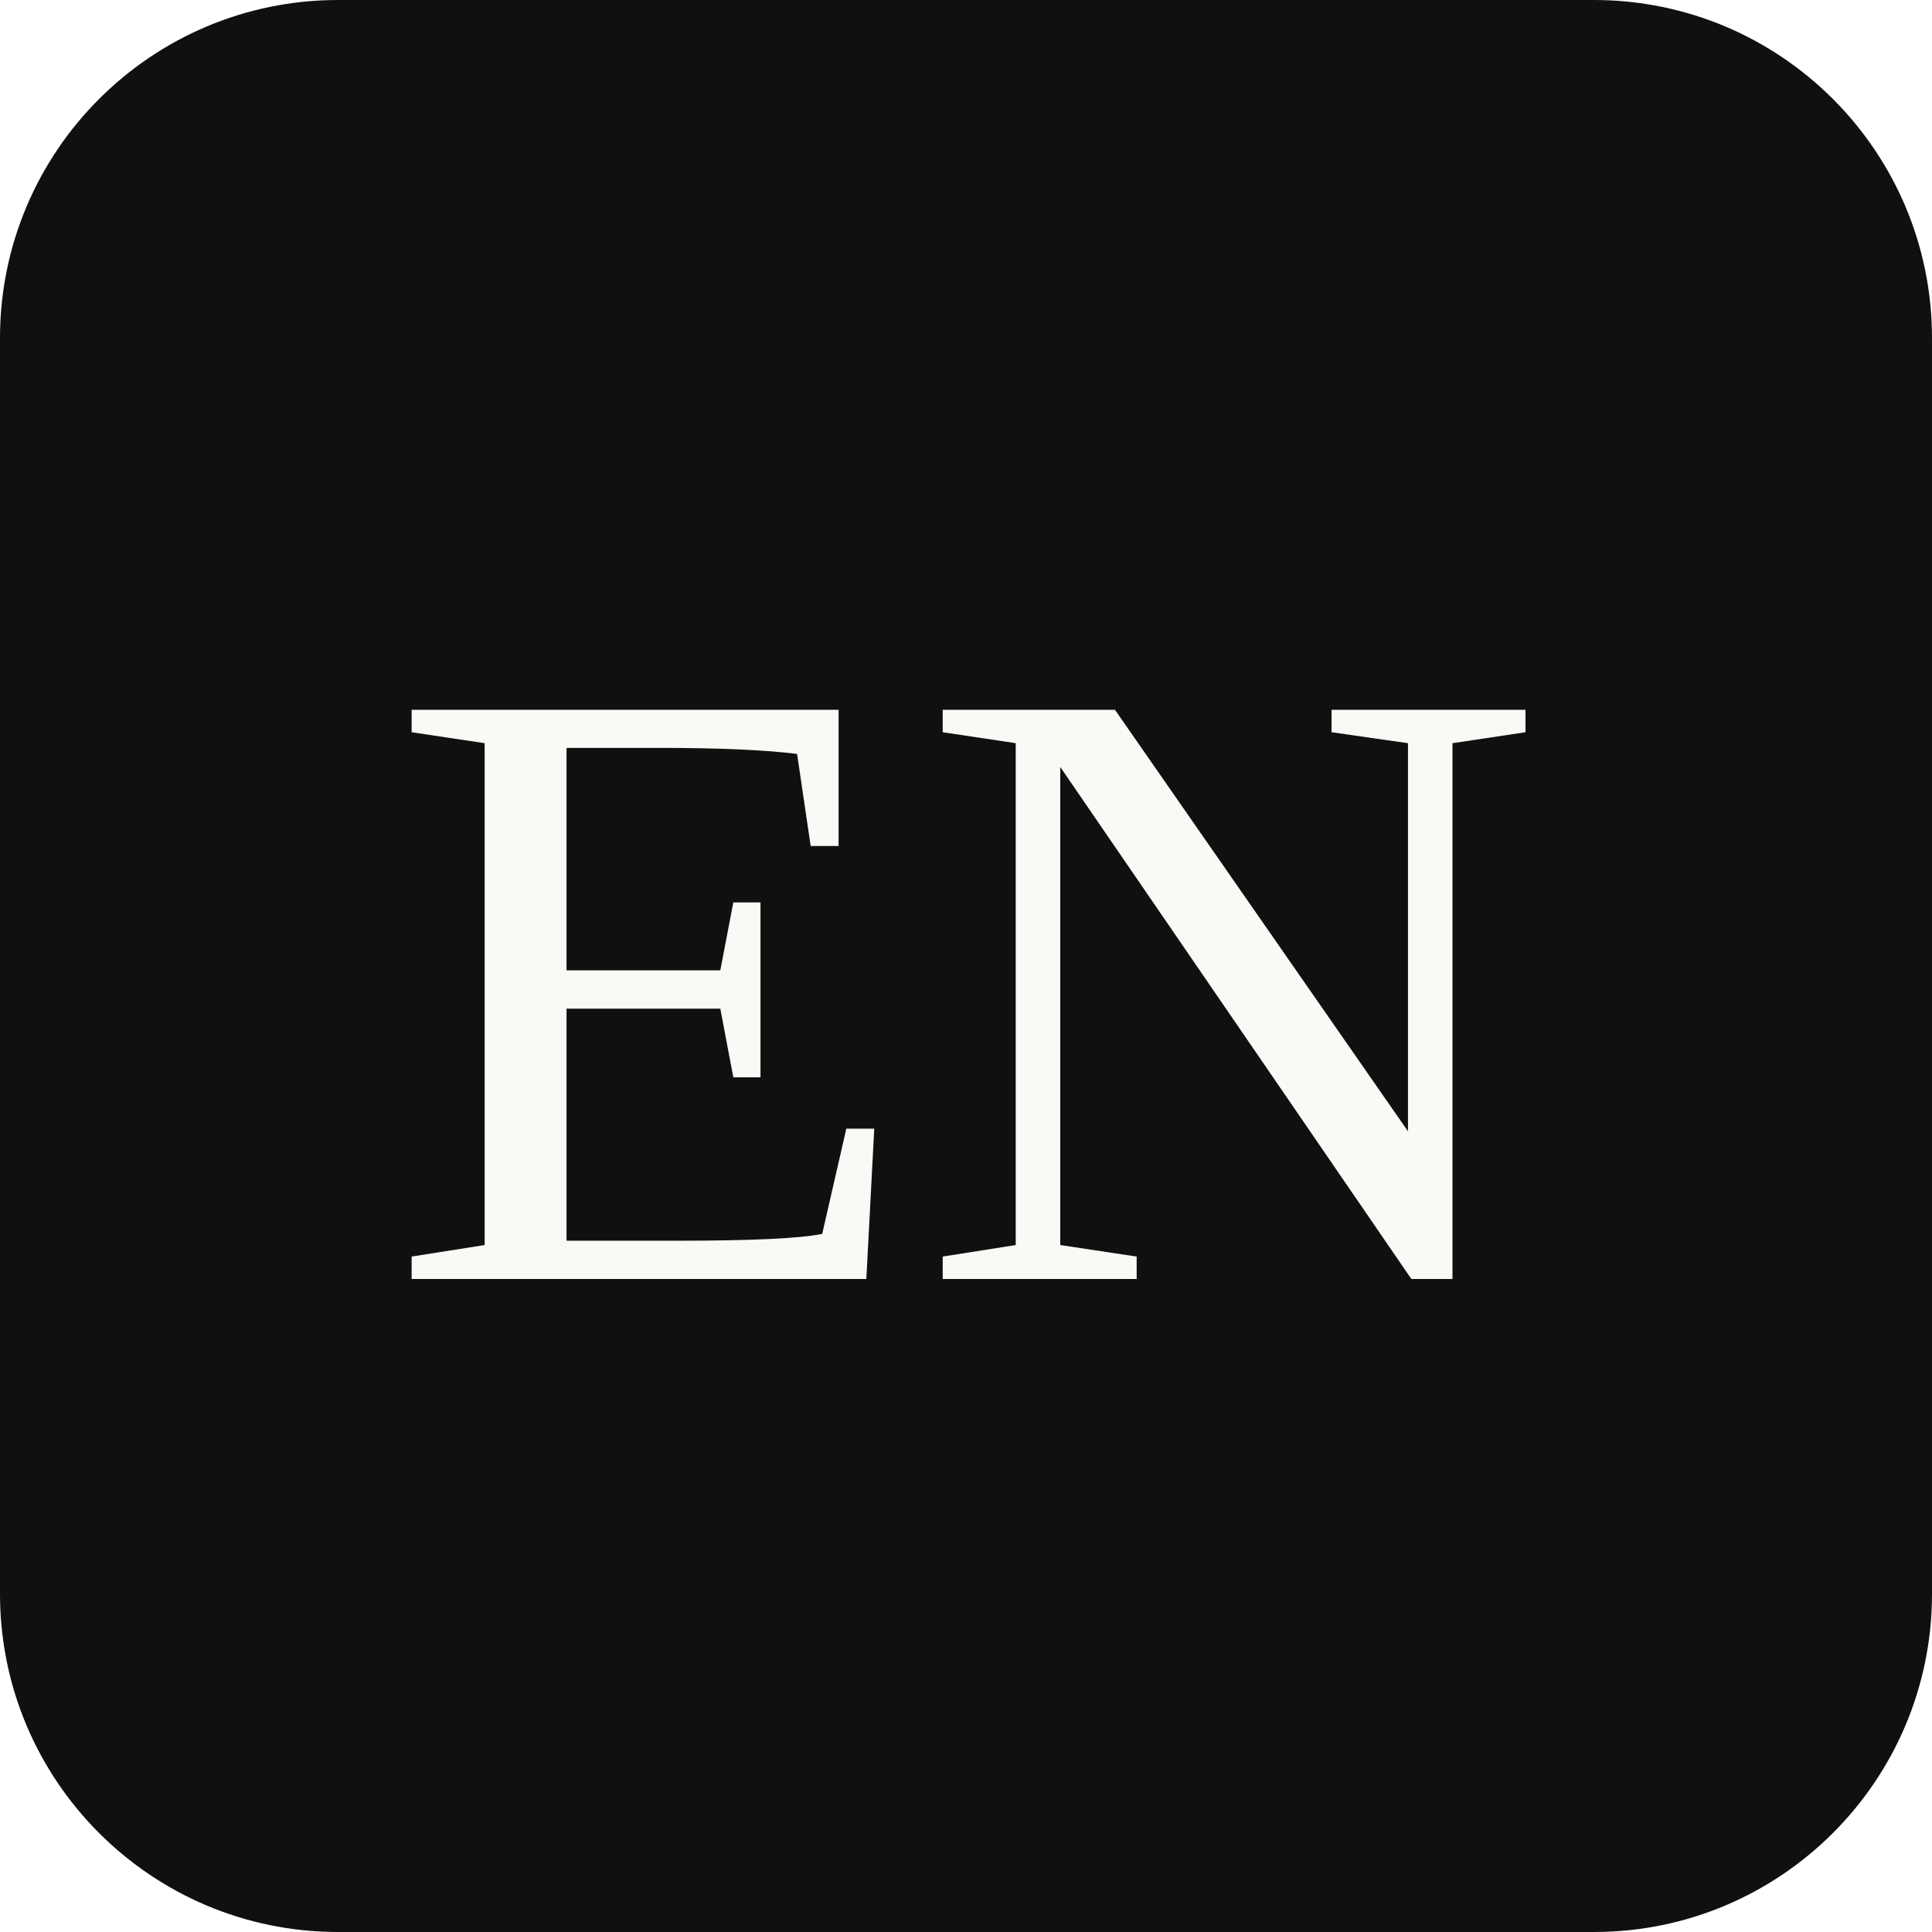
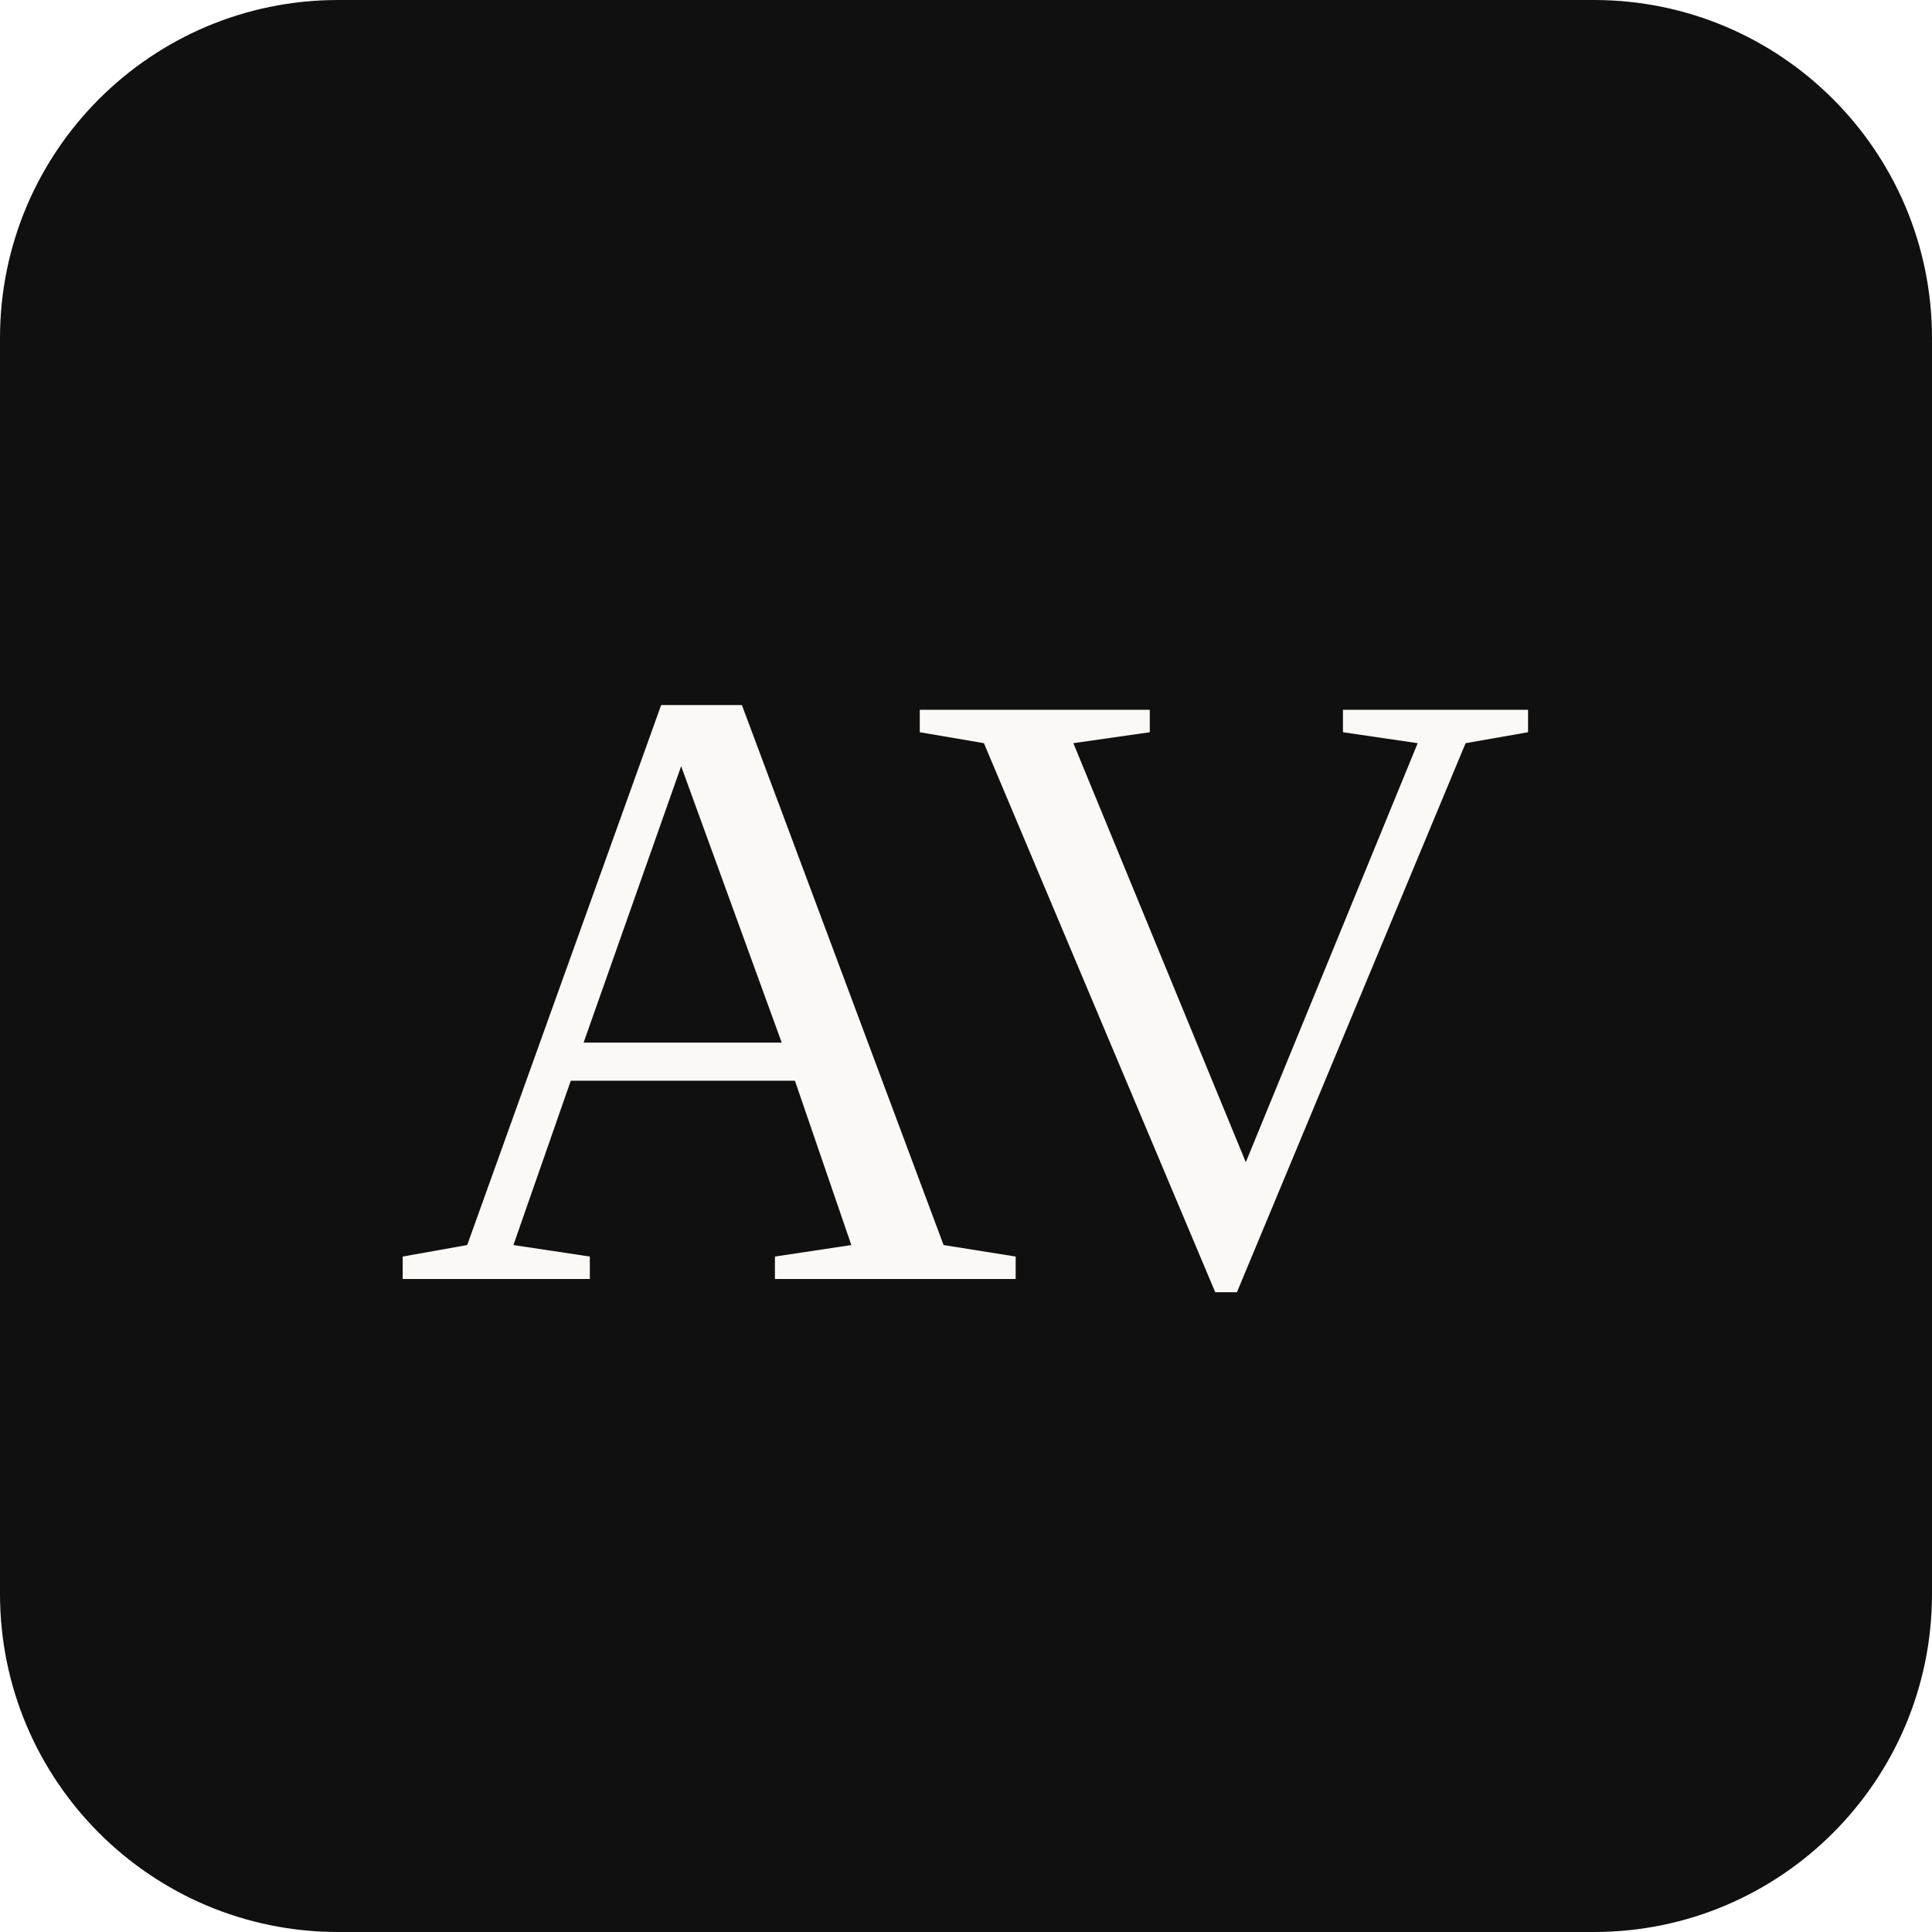
<svg xmlns="http://www.w3.org/2000/svg" viewBox="0 0 160 160">
  <rect width="160" height="160" rx="28" fill="#101010" />
-   <text x="80" y="105.92" font-family="Georgia, 'Times New Roman', serif" font-size="72" fill="#faf9f6" text-anchor="middle">EN</text>
+   <text x="80" y="105.92" font-family="Georgia, 'Times New Roman', serif" font-size="72" fill="#faf9f6" text-anchor="middle">AV</text>
</svg>
